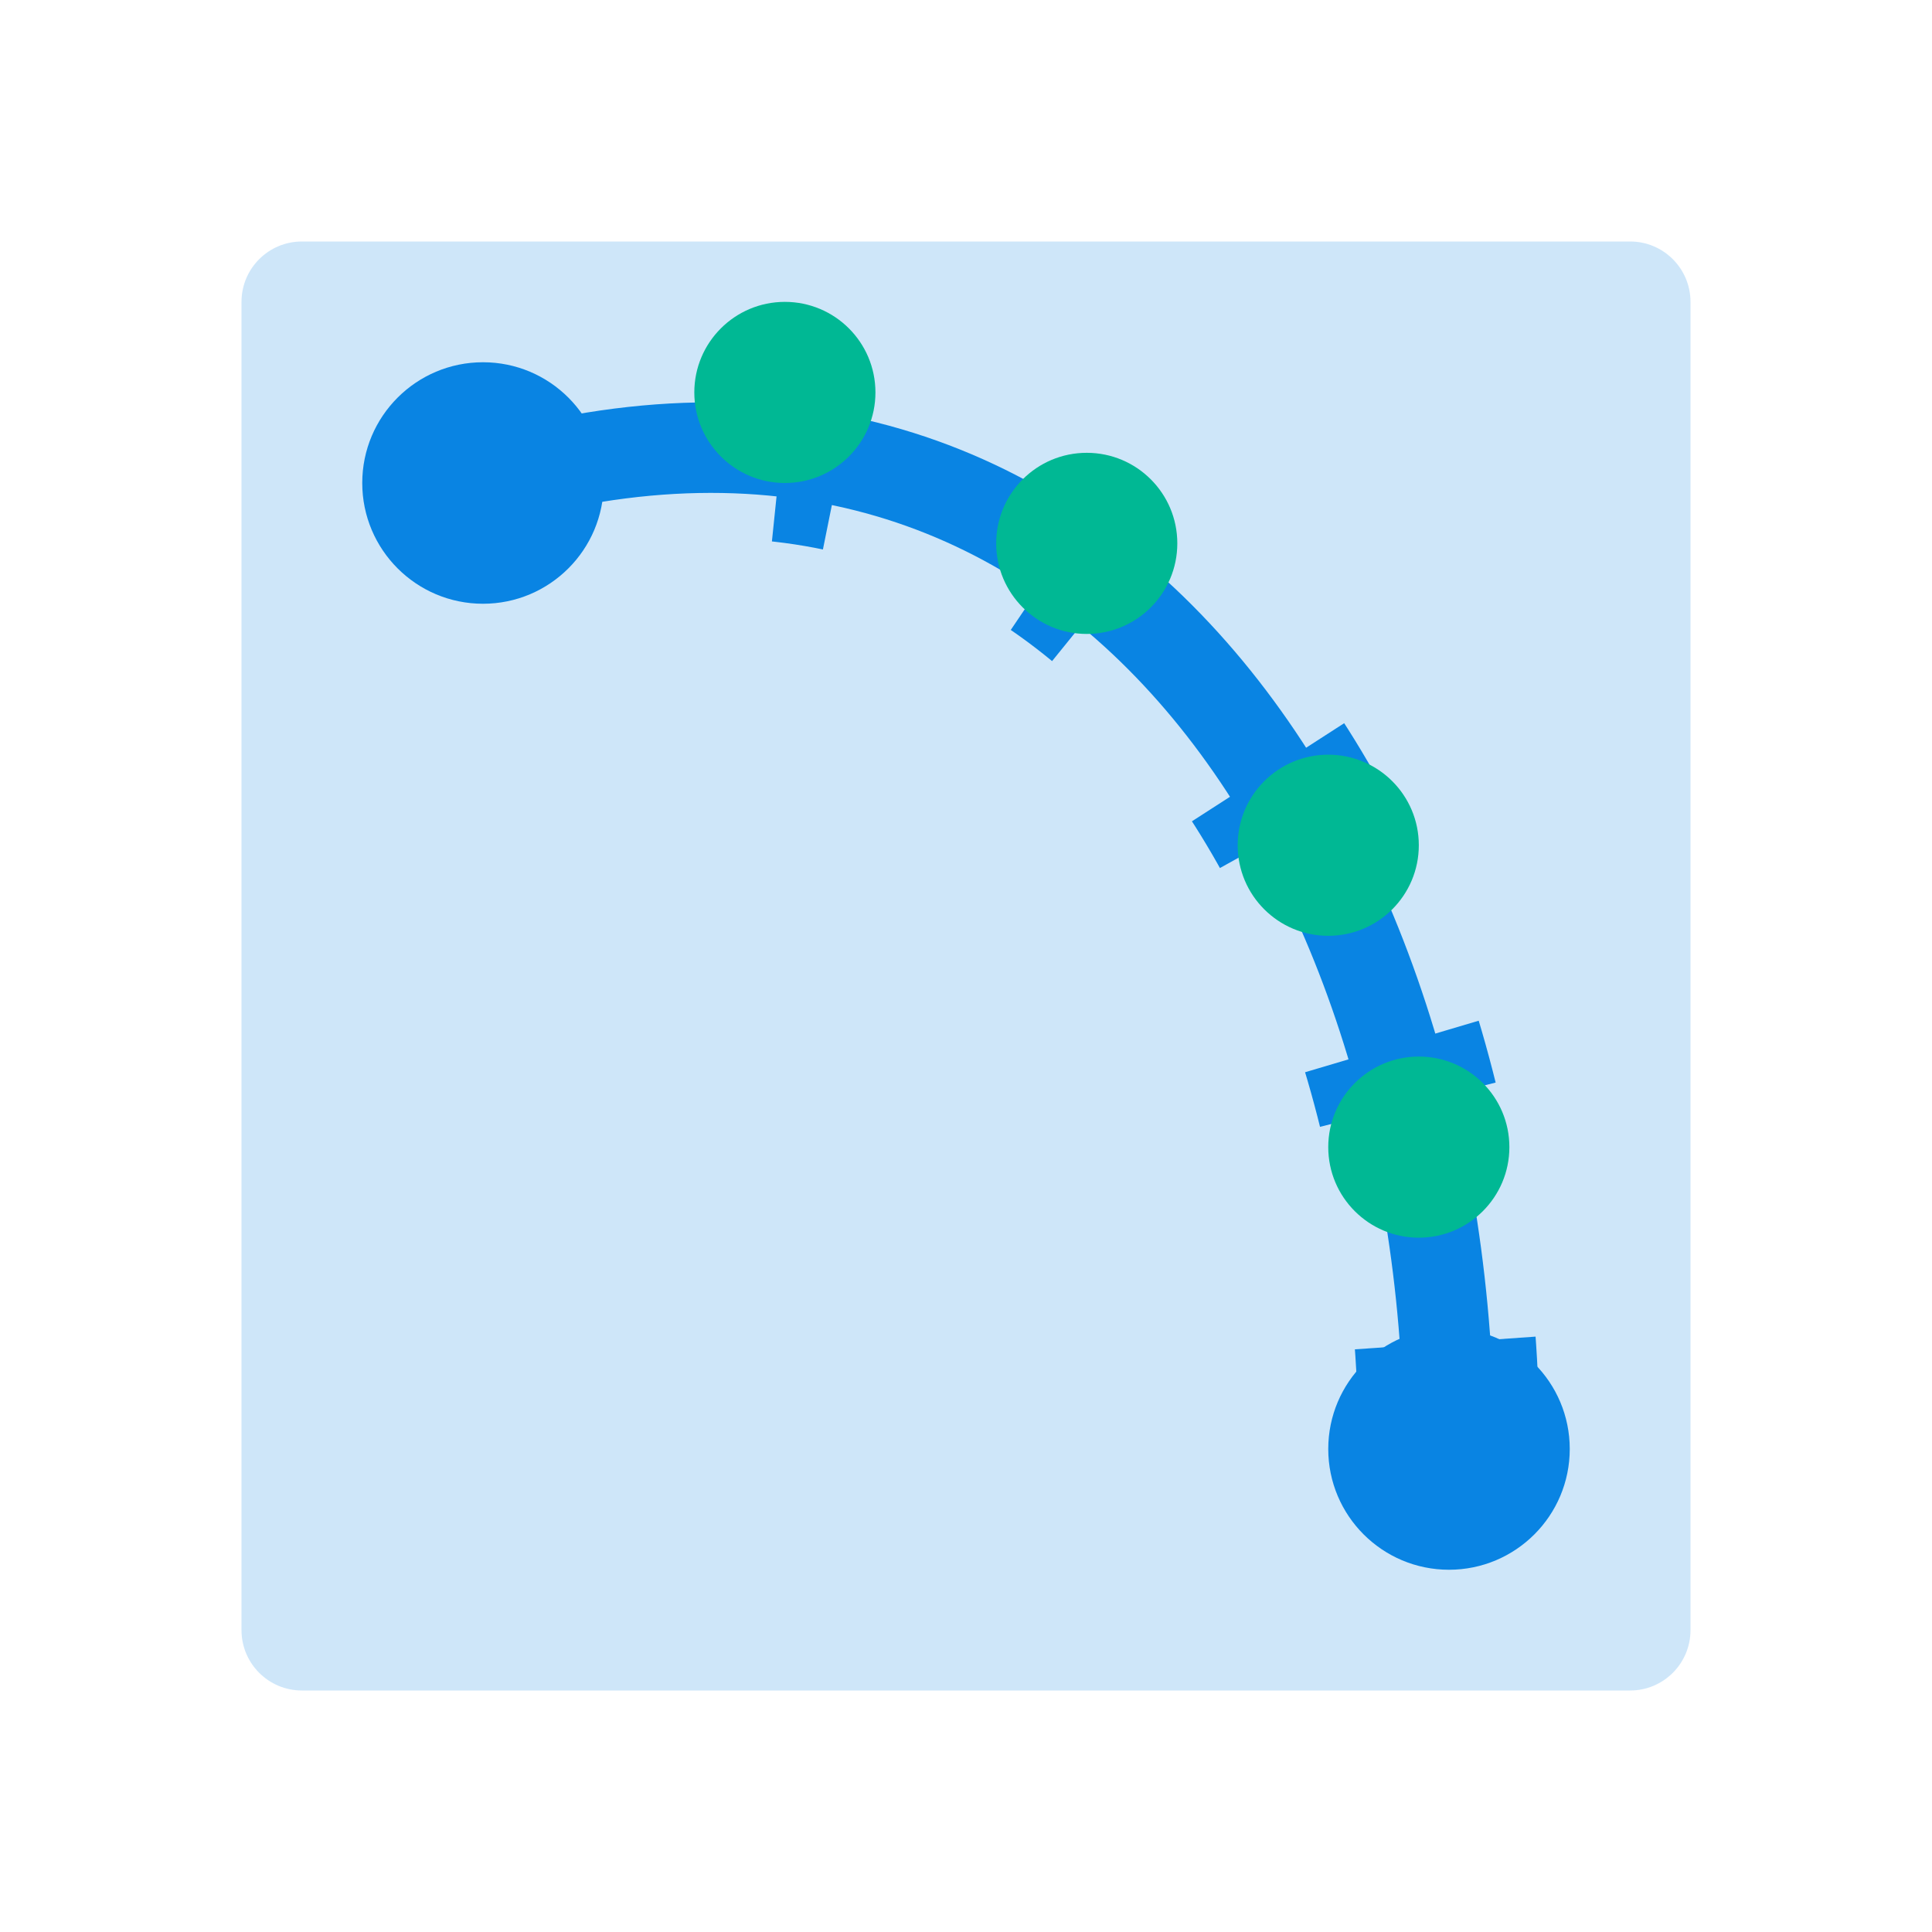
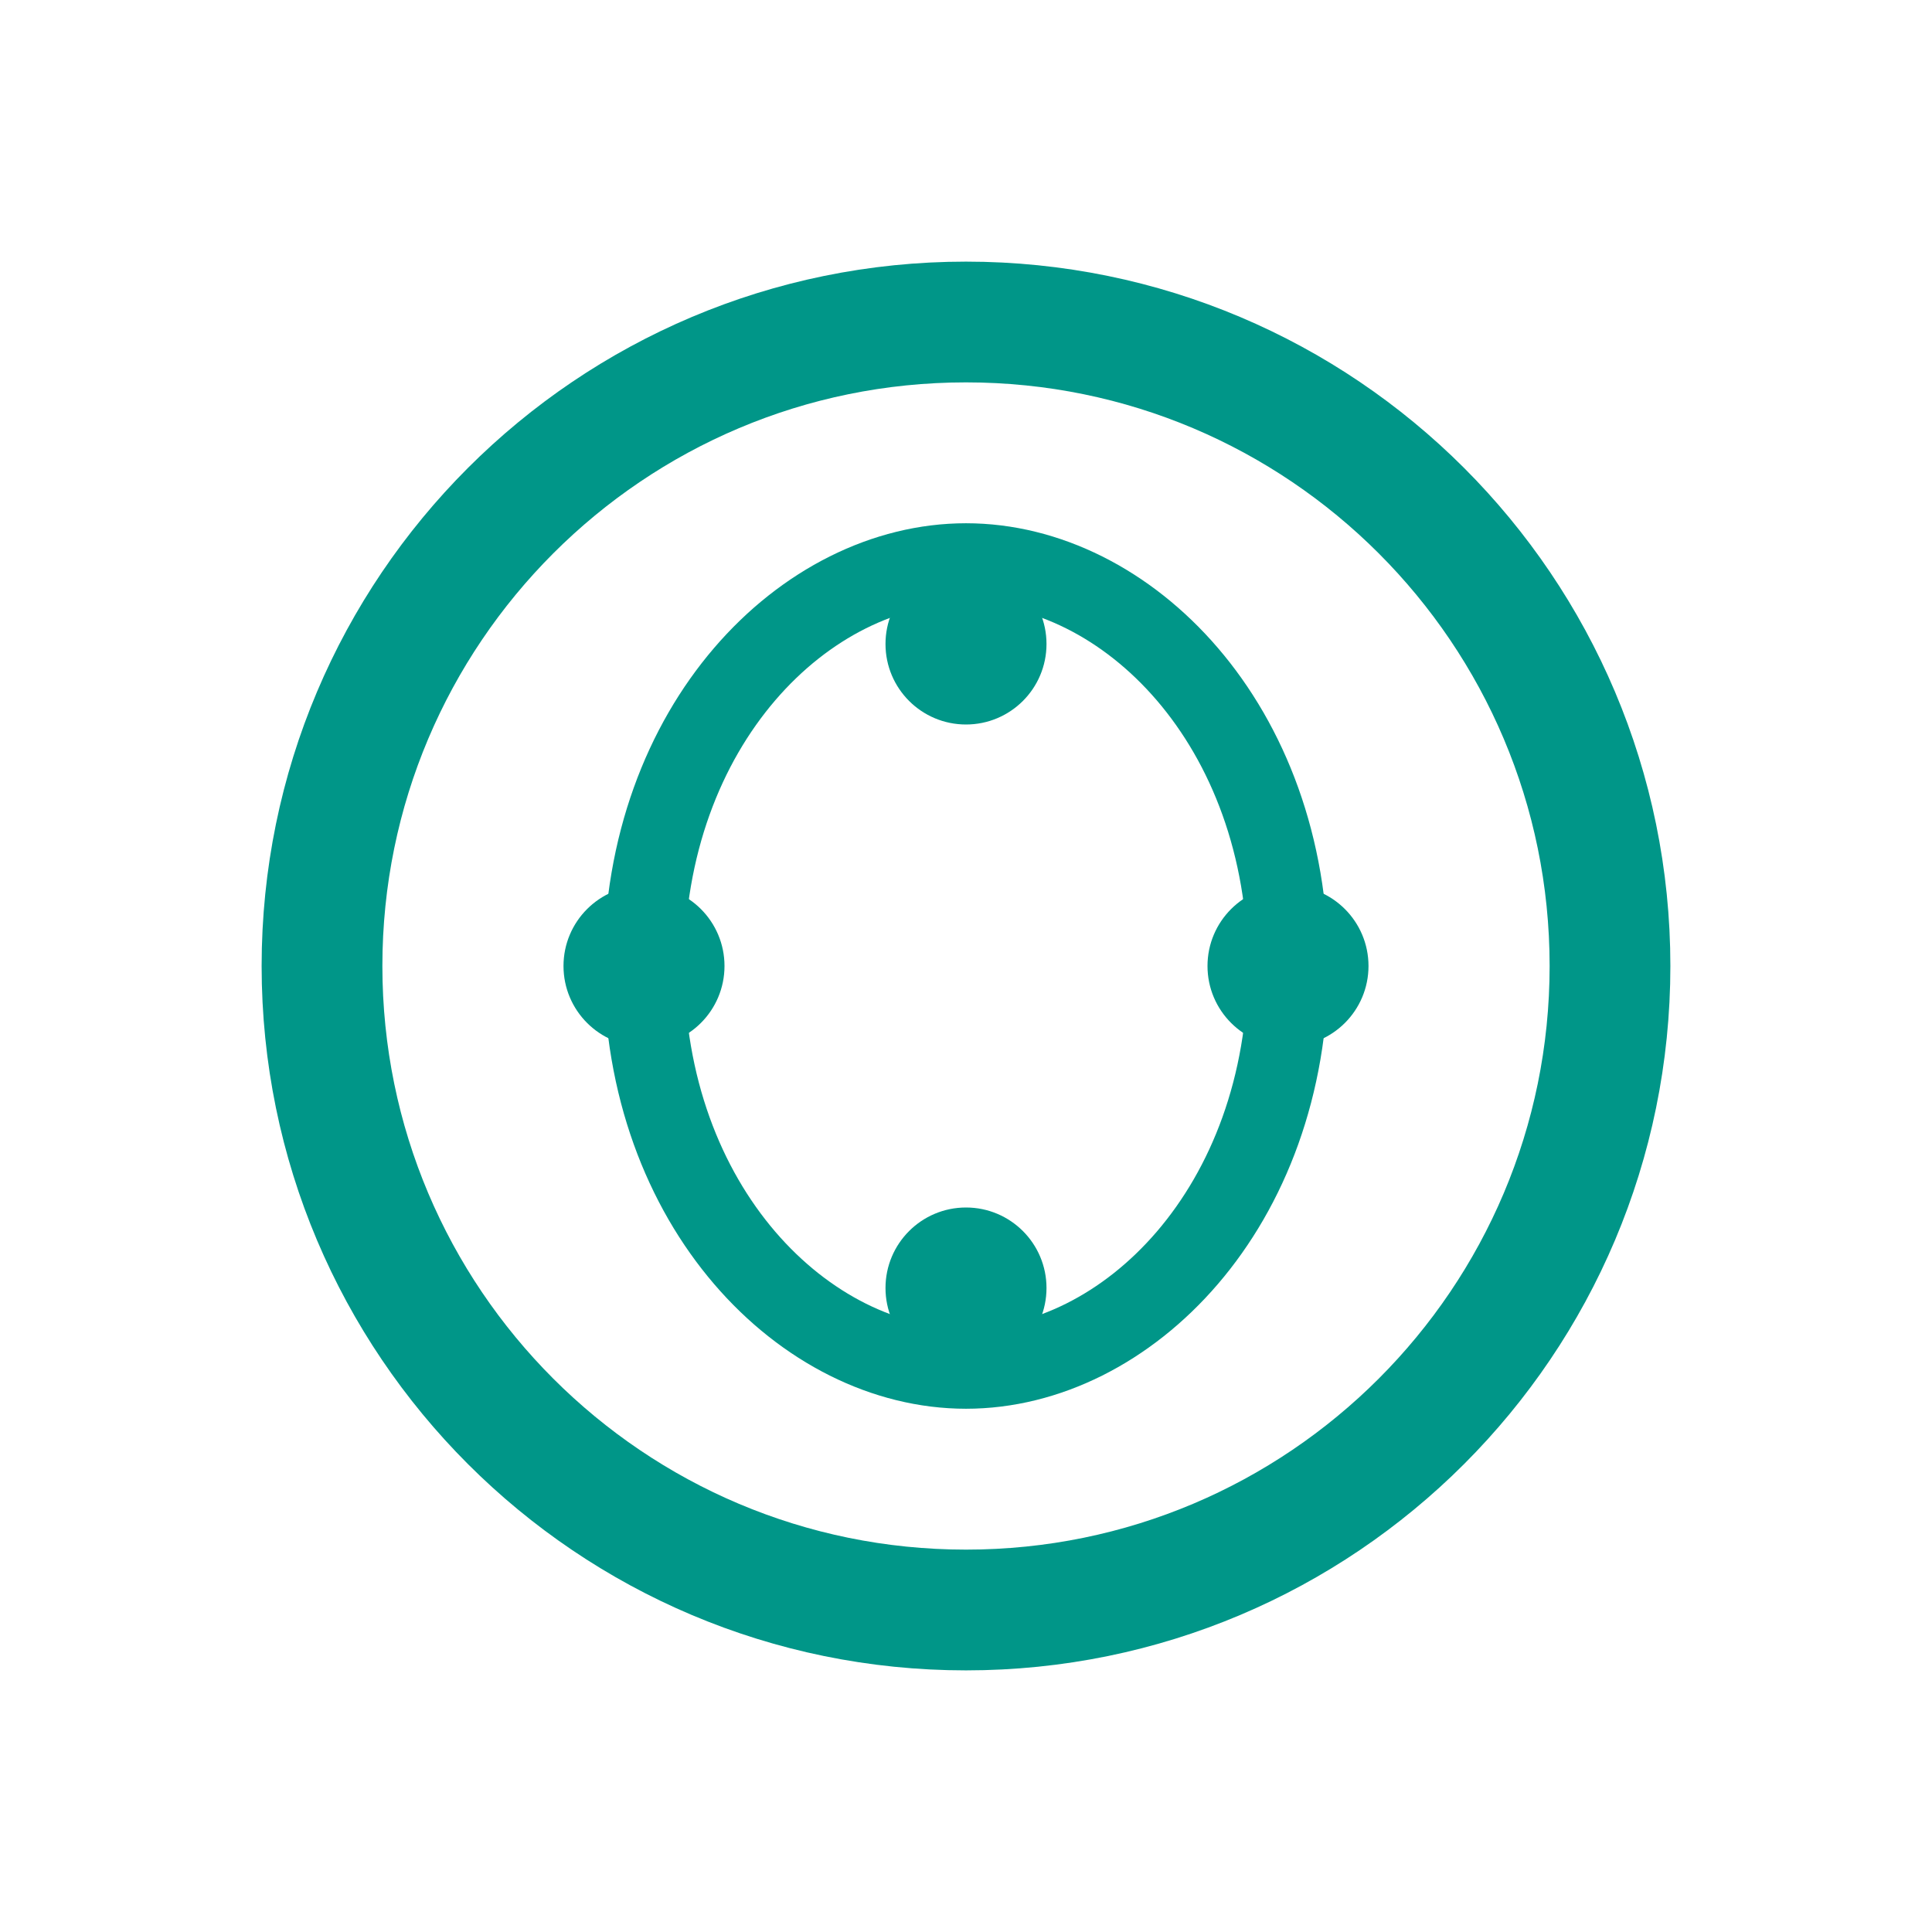
- <svg xmlns="http://www.w3.org/2000/svg" width="64" height="64" viewBox="0 0 64 64">
-   <rect x="8" y="8" width="48" height="48" rx="2" fill="#0984e3" opacity="0.2" />
-   <path d="M16,16 C36,10 48,28 48,48" stroke="#0984e3" stroke-width="3" fill="none" />
-   <path d="M16,16 C36,10 48,28 48,48" stroke="#0984e3" stroke-width="6" fill="none" stroke-dasharray="2,8" />
-   <circle cx="16" cy="16" r="4" fill="#0984e3" />
-   <circle cx="48" cy="48" r="4" fill="#0984e3" />
-   <circle cx="26" cy="13" r="3" fill="#00b894" />
-   <circle cx="36" cy="18" r="3" fill="#00b894" />
-   <circle cx="44" cy="28" r="3" fill="#00b894" />
-   <circle cx="47" cy="38" r="3" fill="#00b894" />
+ <svg xmlns="http://www.w3.org/2000/svg" width="48" height="48" viewBox="0 0 48 48">
+   <circle cx="24" cy="24" r="16" fill="none" stroke="#009688" stroke-width="3" />
+   <path d="M16 24 C16 18 20 14 24 14 C28 14 32 18 32 24 C32 30 28 34 24 34 C20 34 16 30 16 24 Z" fill="none" stroke="#009688" stroke-width="2" />
+   <circle cx="24" cy="16" r="2" fill="#009688" />
+   <circle cx="32" cy="24" r="2" fill="#009688" />
+   <circle cx="24" cy="32" r="2" fill="#009688" />
+   <circle cx="16" cy="24" r="2" fill="#009688" />
</svg>
